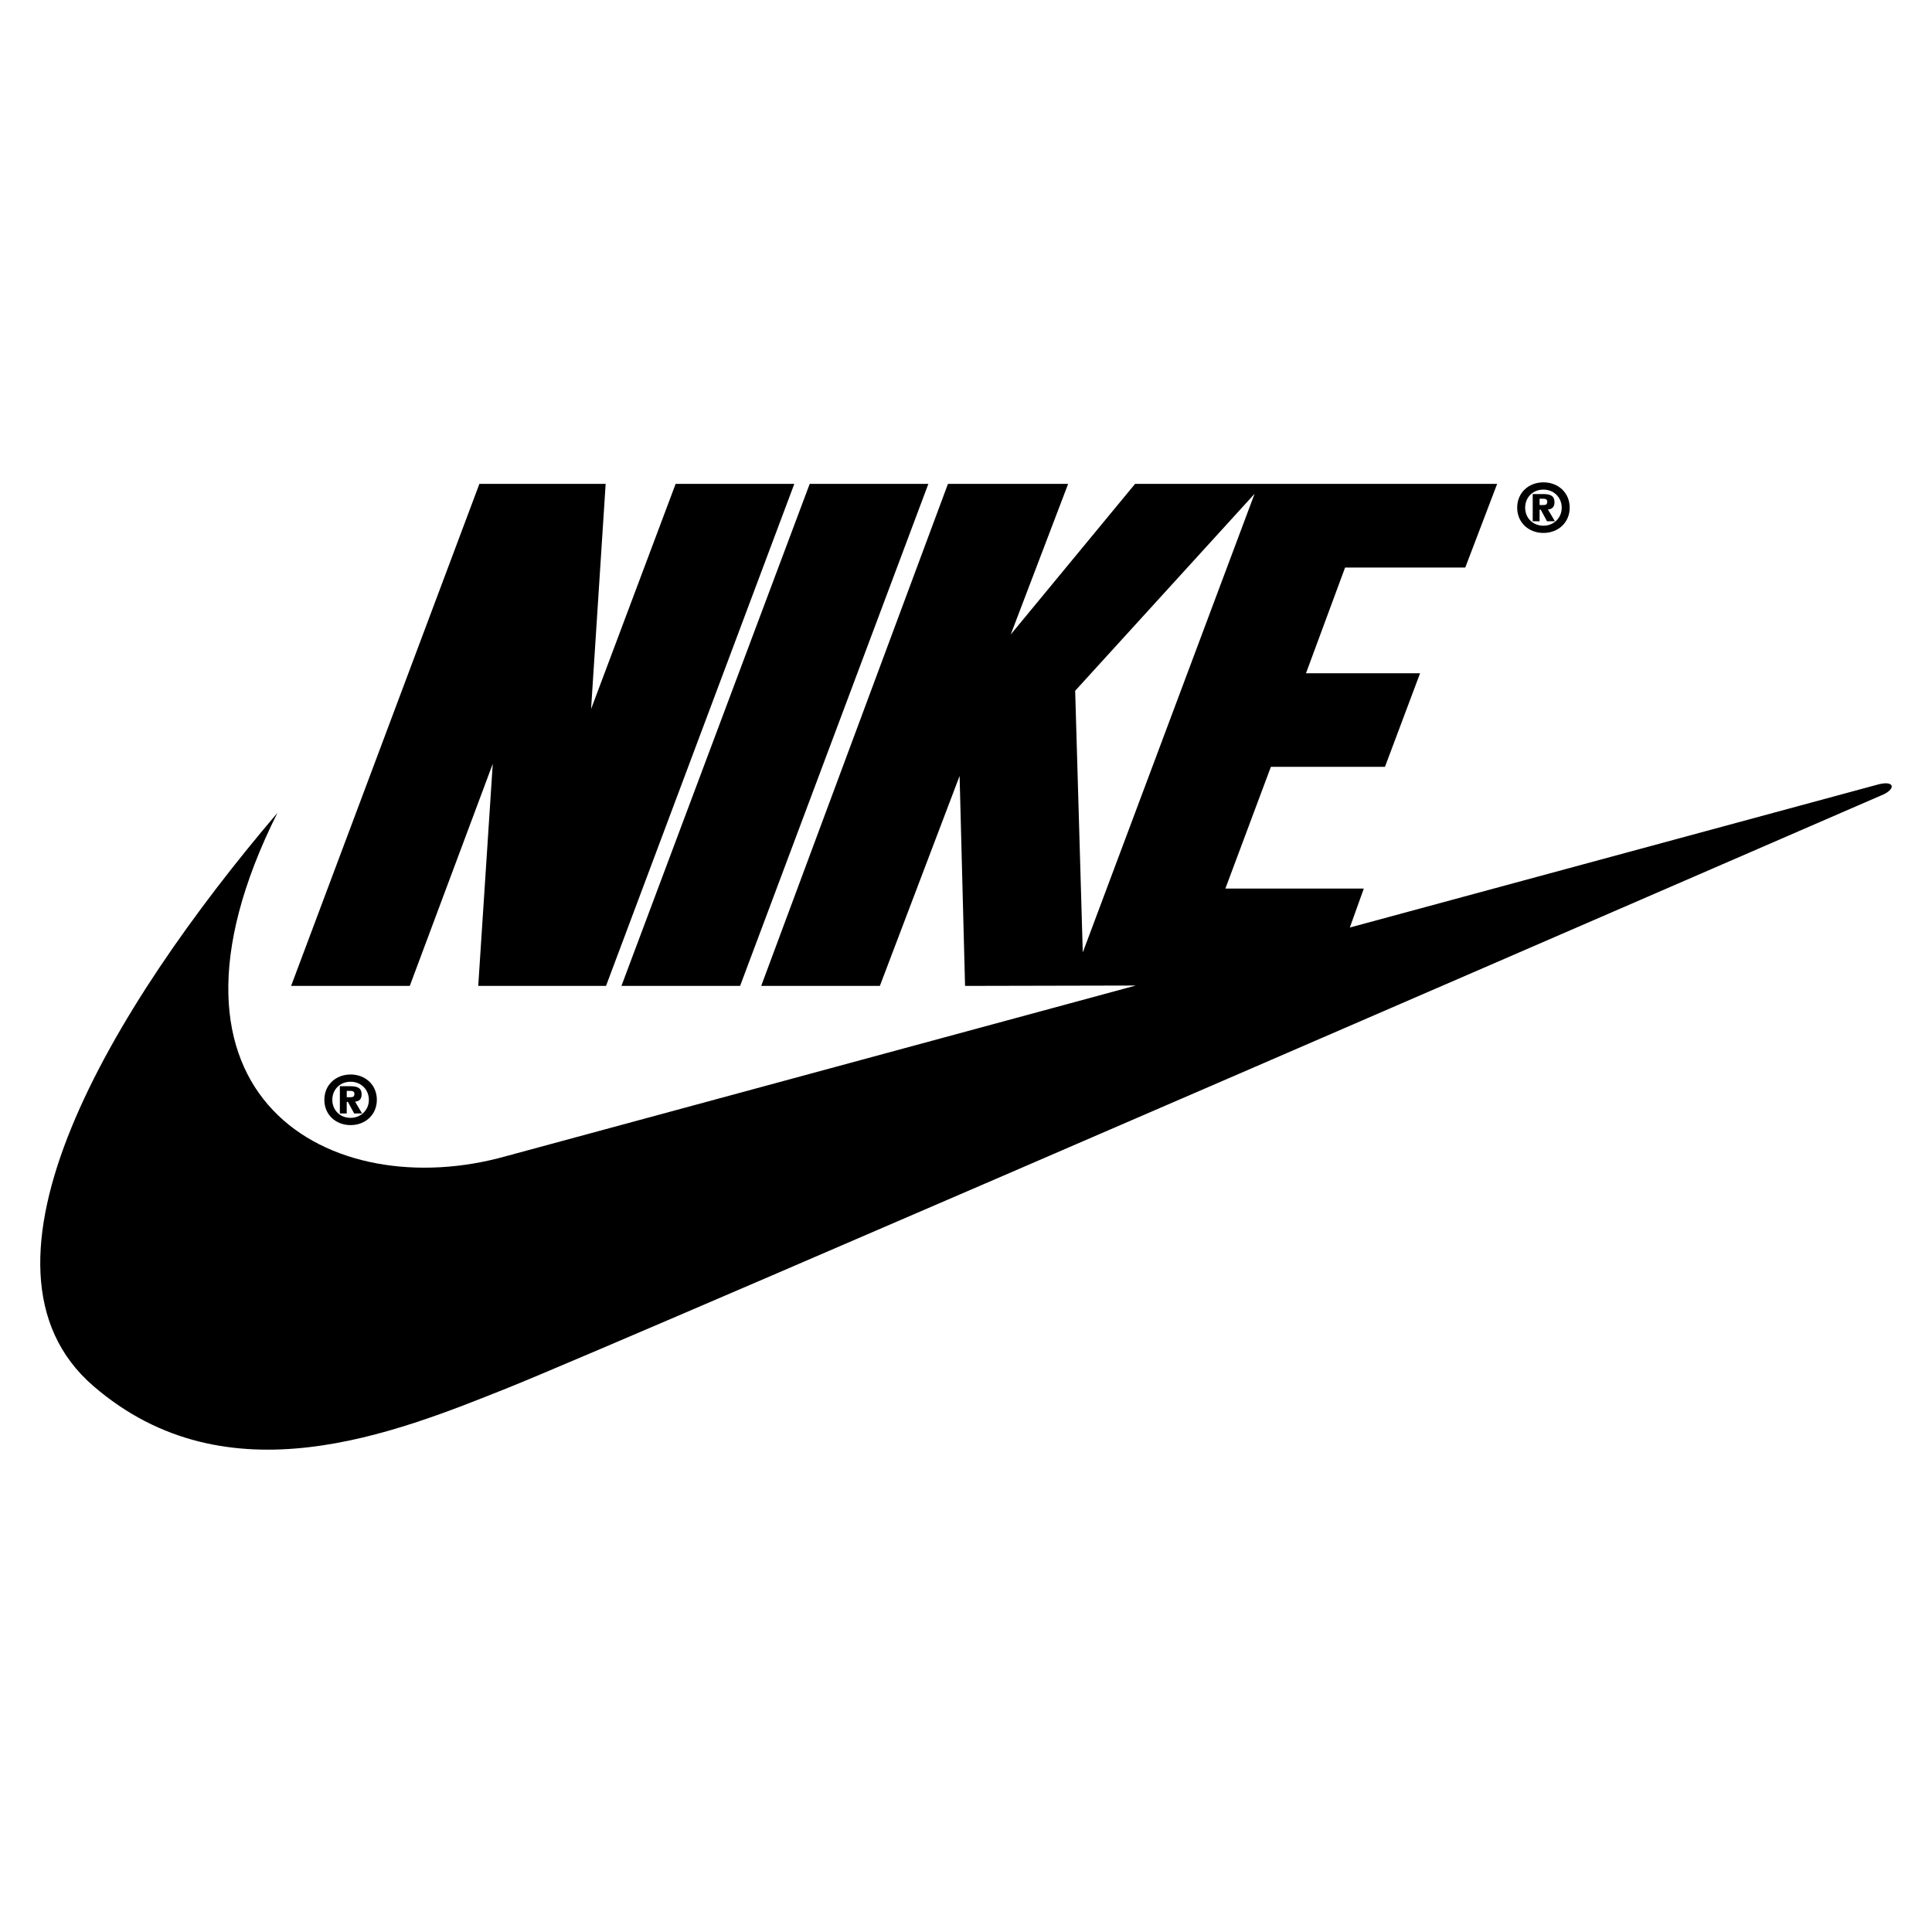
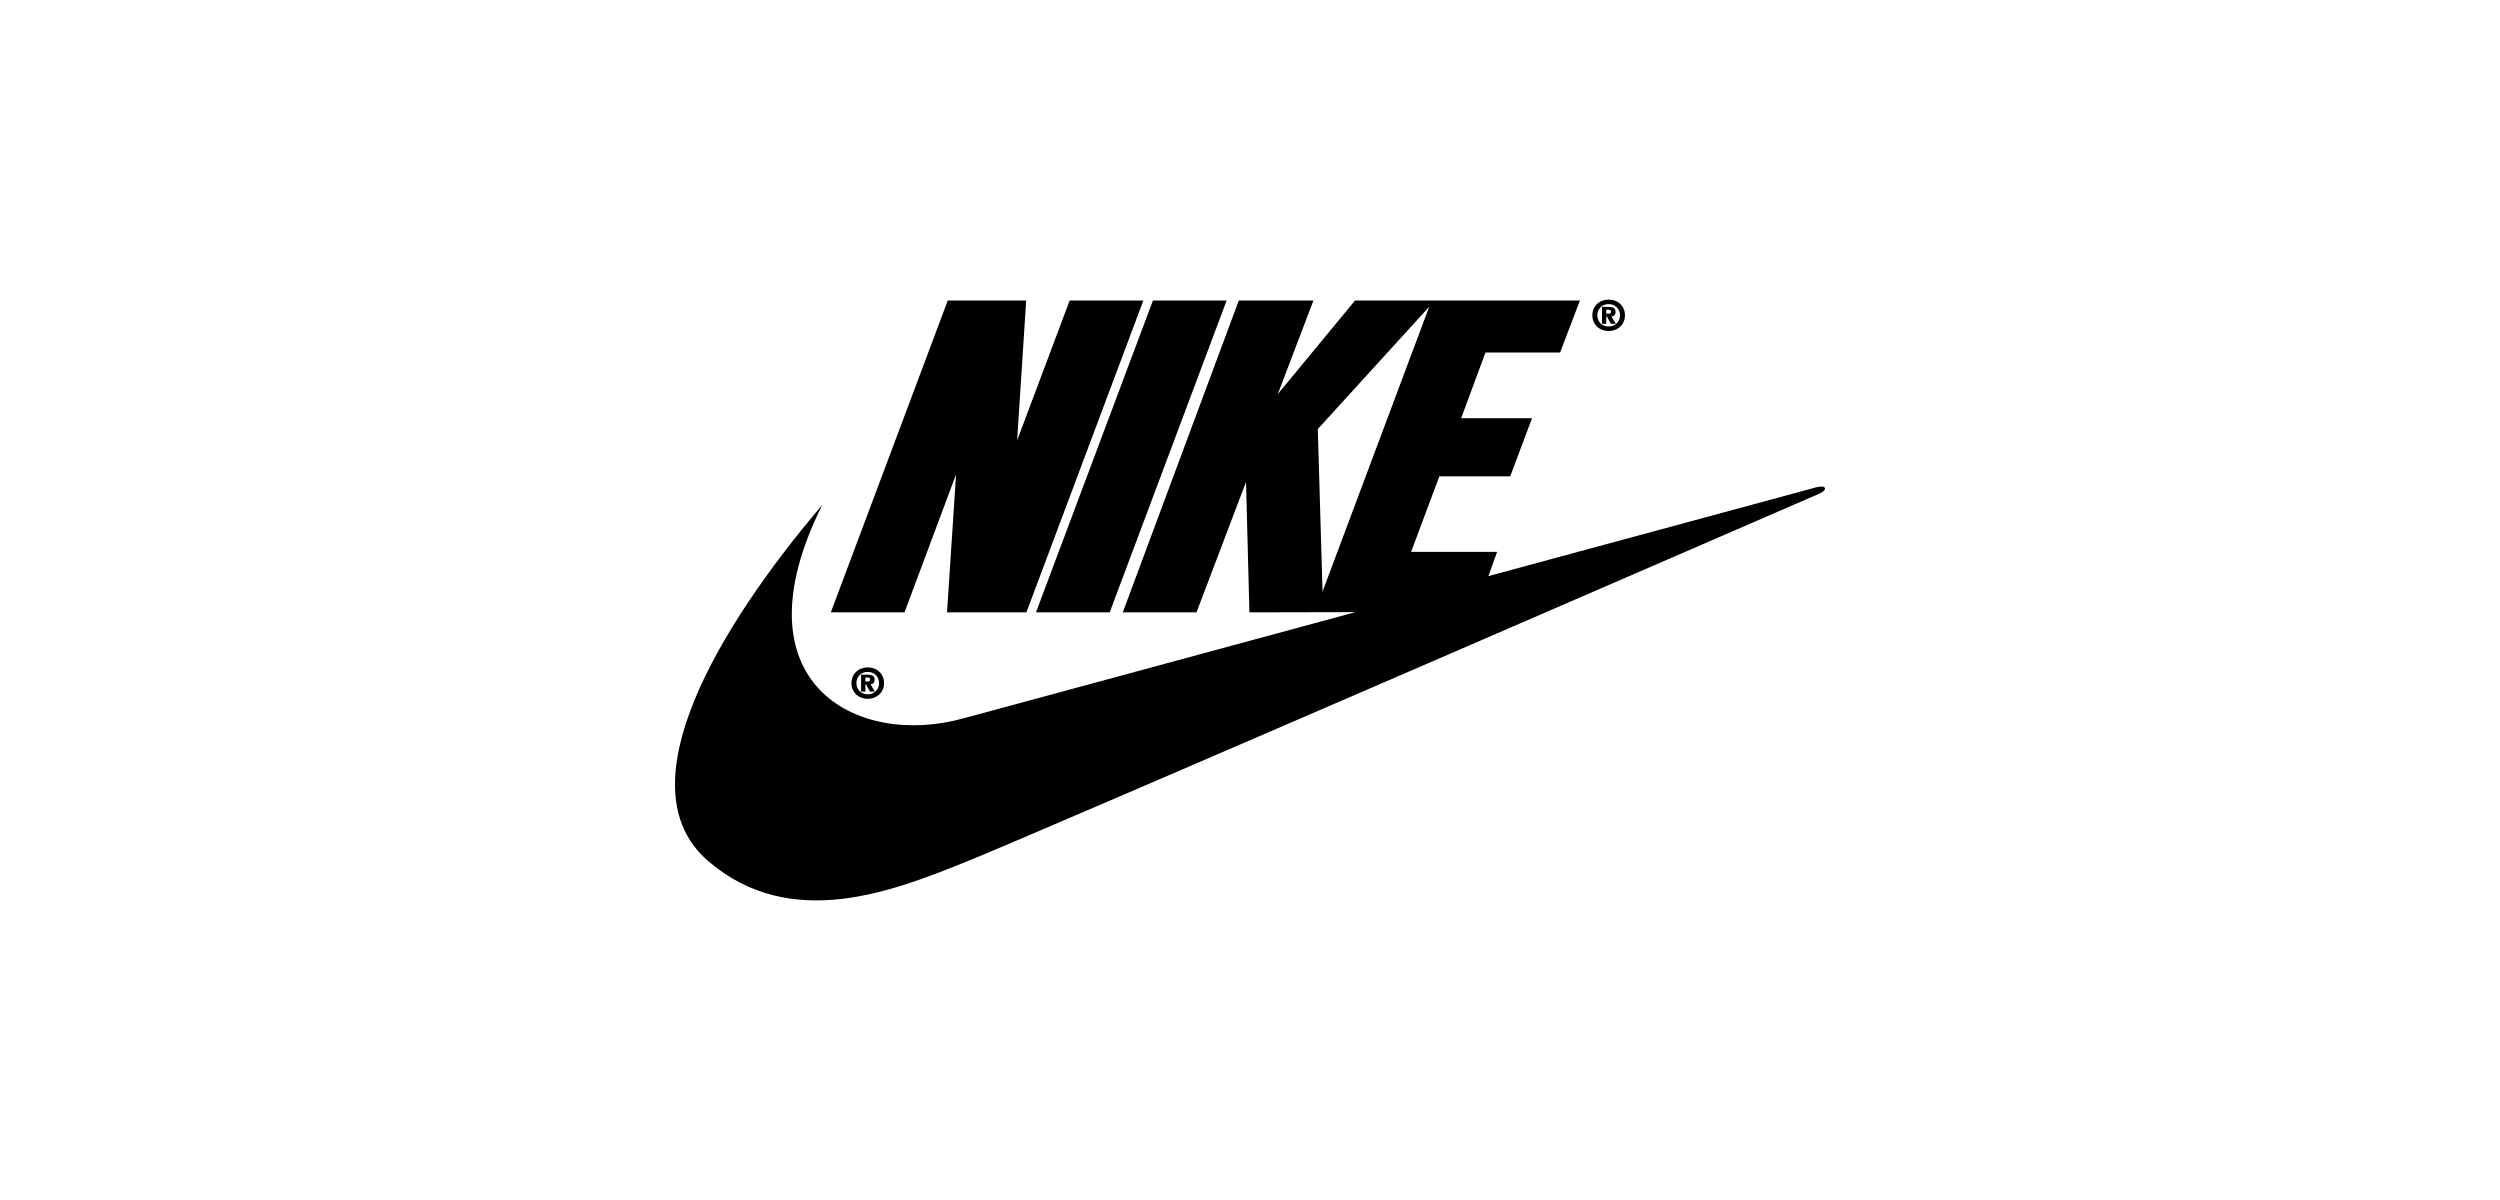
- <svg xmlns="http://www.w3.org/2000/svg" version="1.1" id="Layer_1" x="0px" y="0px" width="1200px" height="1200px" viewBox="0 0 1200 1200" enable-background="new 0 0 1200 1200" xml:space="preserve">
+ <svg xmlns="http://www.w3.org/2000/svg" version="1.1" id="Layer_1" x="0px" y="0px" width="2500px" height="1200px" viewBox="0 0 1200 1200" enable-background="new 0 0 1200 1200" xml:space="preserve">
  <g>
    <polygon points="459.688,612.363 576.626,300.542 502.922,300.542 385.984,612.363  " />
    <path d="M201.458,683.123c0,9.341,7.197,15.702,16.305,15.702c9.103,0,16.305-6.404,16.305-15.702   c0-9.335-7.166-15.733-16.305-15.733C208.617,667.39,201.458,673.788,201.458,683.123z M229.113,683.123   c0,6.323-4.917,11.203-11.352,11.203c-6.521,0-11.356-4.763-11.356-11.203c0-6.436,4.8-11.234,11.356-11.234   C224.239,671.889,229.113,676.763,229.113,683.123z" />
    <polygon points="306.062,474.407 297.04,612.363 376.41,612.363 493.36,300.542 419.65,300.542 367.13,440.391 376.182,300.542    297.759,300.542 180.815,612.363 254.519,612.363  " />
    <path d="M1166.847,487.159c-1.604,0.401-153.385,41.515-328.445,88.947l8.69-24.216H761.11l28.25-75.591h70.865l21.806-58.112   h-70.865l24.293-65.672h74.639l19.808-51.973H705.014l-77.219,93.548l35.65-93.548h-74.65L472.791,612.363h73.705l49.526-130.398   l3.393,130.398l106.023-0.23C504.531,666.571,314.063,718.19,314.063,718.19c-107.731,30.243-230.568-35.669-141.748-213.307   C69.321,625.835-27.834,786.77,57.983,860.878c83.155,71.817,187.096,29.296,257.966,0.947   c70.871-28.351,854.202-368.521,854.202-368.521C1177.711,489.525,1176.299,484.798,1166.847,487.159z M667.808,429.052   l111.438-122.352L672.534,591.573L667.808,429.052z" />
    <path d="M958.659,331.018c9.102,0,16.304-6.402,16.304-15.695c0.006-9.329-7.153-15.732-16.304-15.732   c-9.146,0-16.306,6.404-16.306,15.732C942.354,324.658,949.558,331.018,958.659,331.018z M958.659,304.094   c6.477,0,11.355,4.874,11.355,11.234c0,6.324-4.916,11.204-11.355,11.204c-6.521,0-11.357-4.764-11.357-11.204   C947.302,308.894,952.102,304.094,958.659,304.094z" />
    <path d="M211.088,674.667v16.918h4.271v-7.202h0.718l3.89,7.202h4.911l-4.339-7.356c2.286-0.109,4.075-1.289,4.075-4.454   c0-4.081-2.667-5.106-7.123-5.106L211.088,674.667L211.088,674.667z M220.122,679.35c0,1.759-0.835,2.14-2.323,2.14h-2.434v-3.929   h2.053C218.677,677.561,220.122,677.709,220.122,679.35z" />
    <path d="M956.263,316.583h0.726l3.884,7.196h4.917l-4.345-7.351c2.285-0.109,4.08-1.291,4.08-4.456   c0-4.081-2.674-5.106-7.122-5.106h-6.404v16.913h4.266L956.263,316.583L956.263,316.583z M956.263,309.76h2.059   c1.254,0,2.703,0.154,2.703,1.794c0,1.751-0.842,2.133-2.327,2.133h-0.001h-2.434V309.76z" />
  </g>
</svg>
